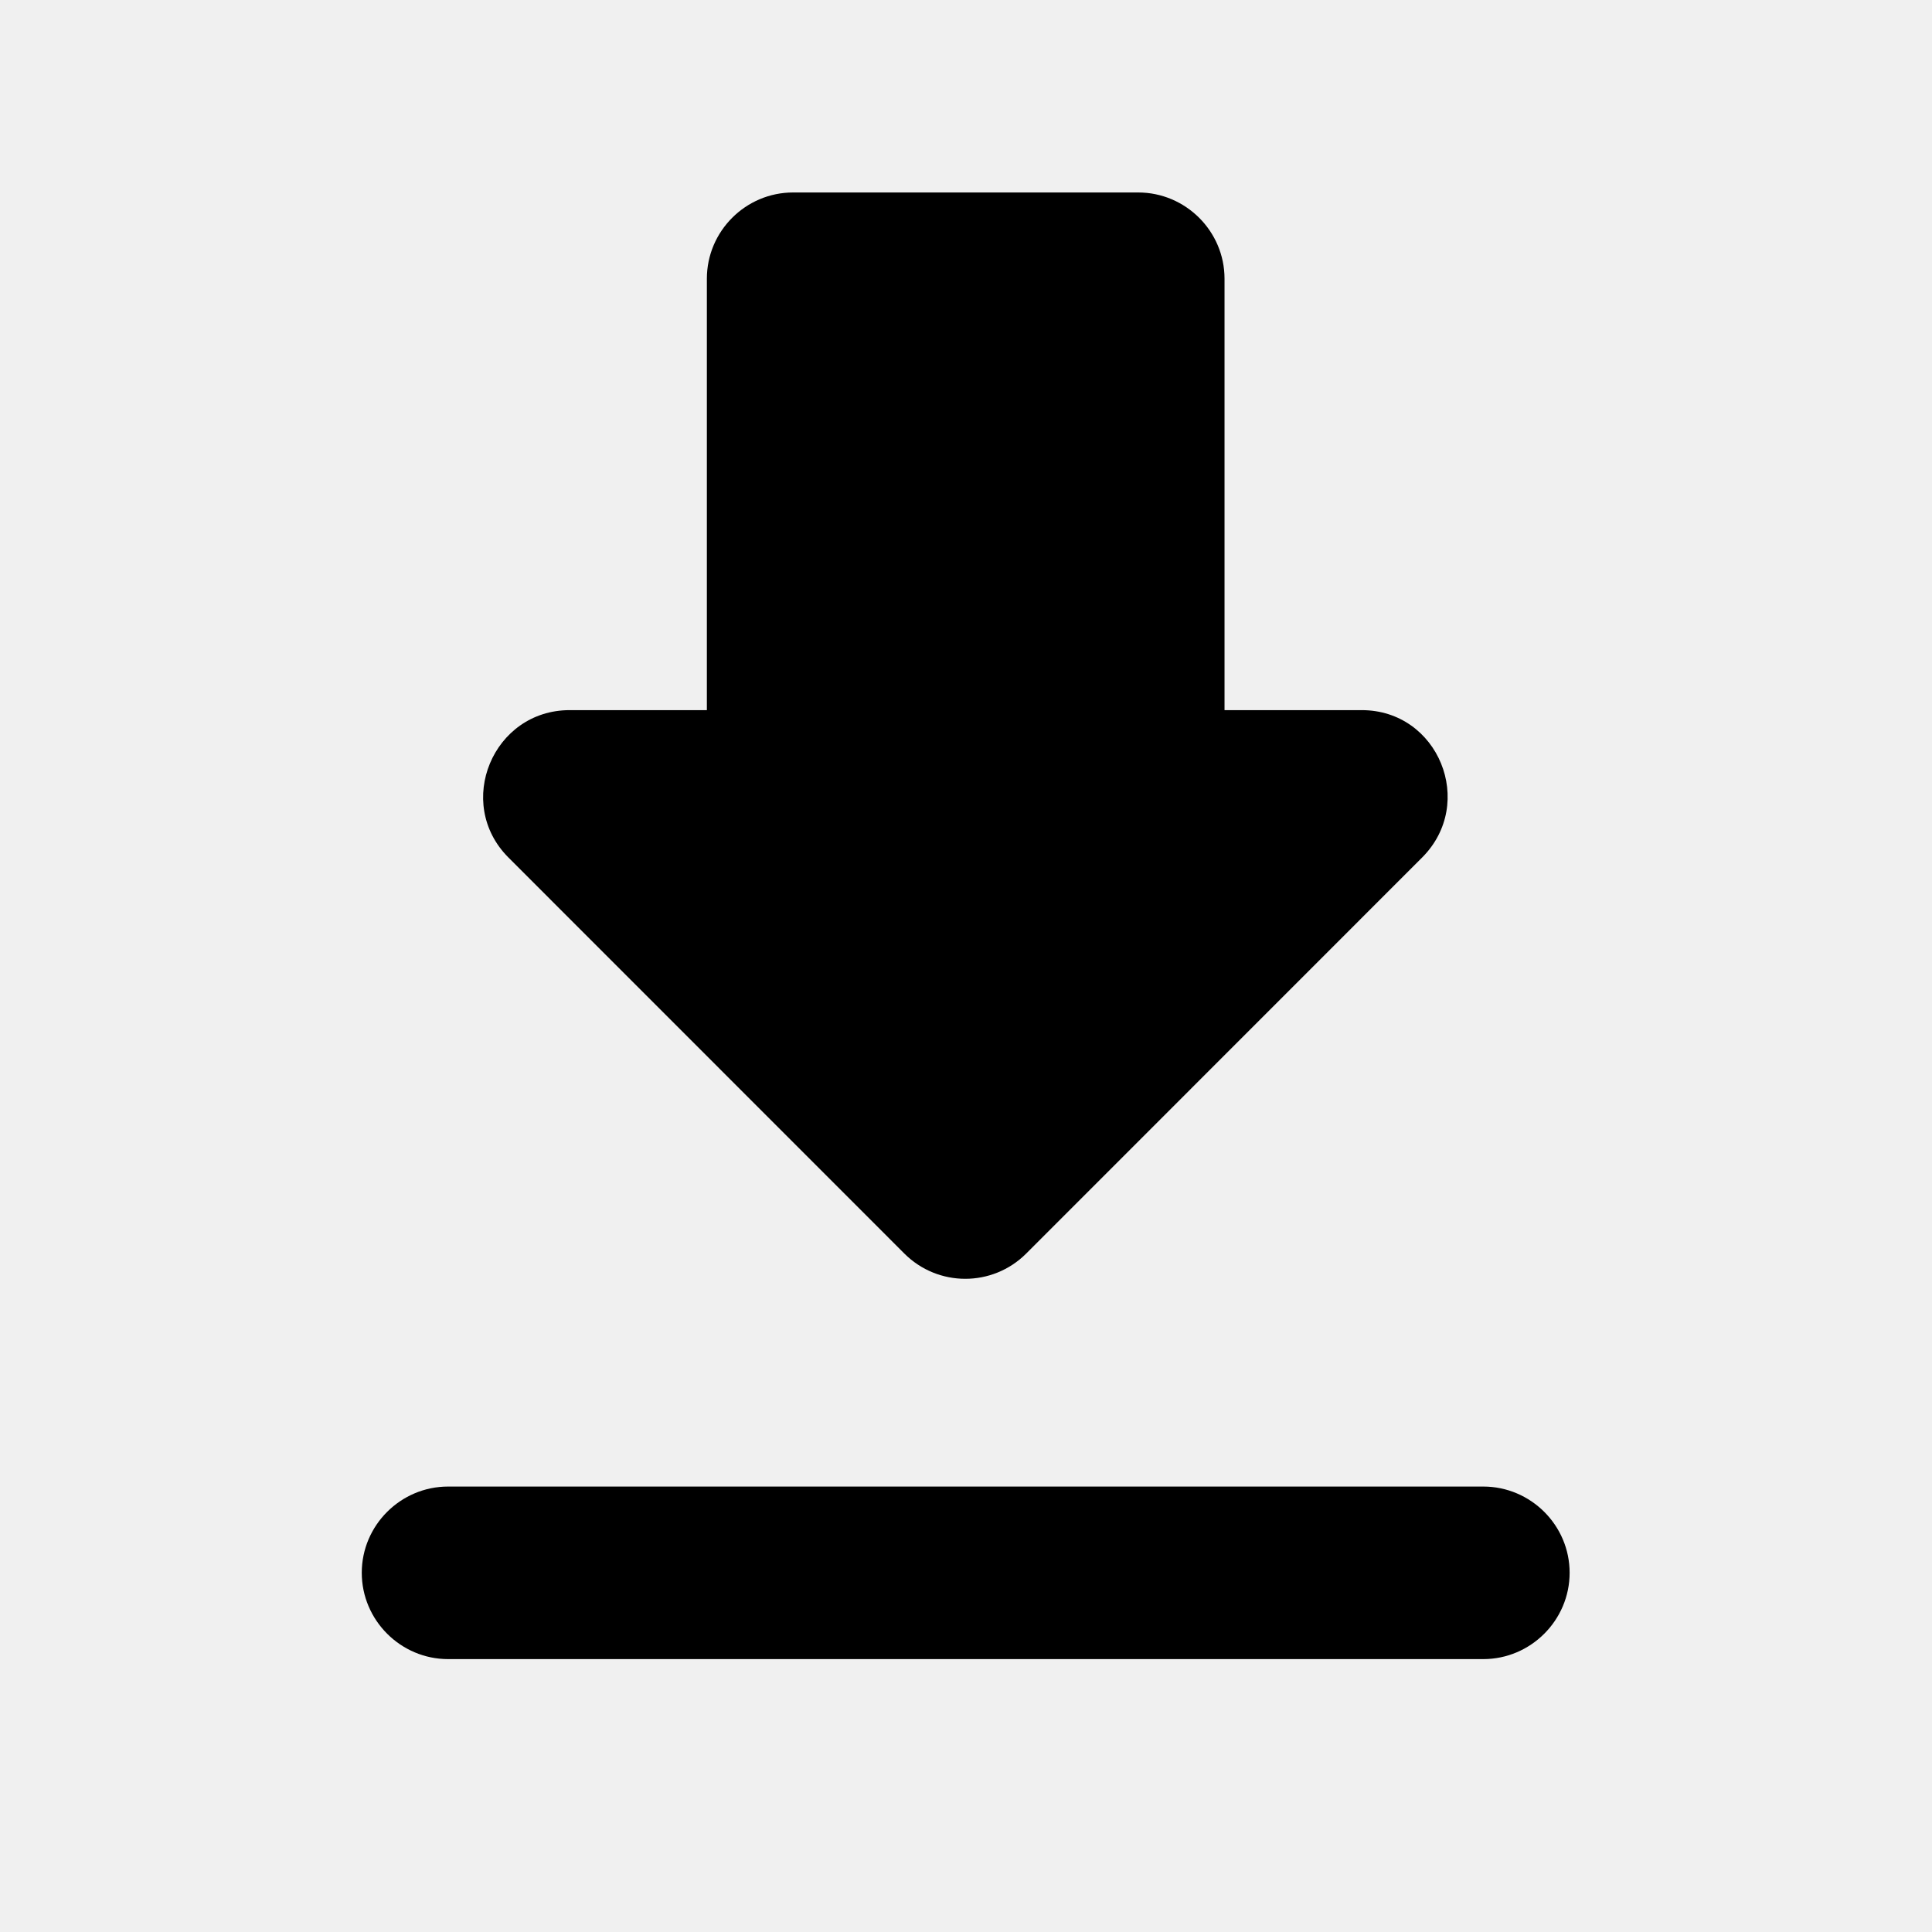
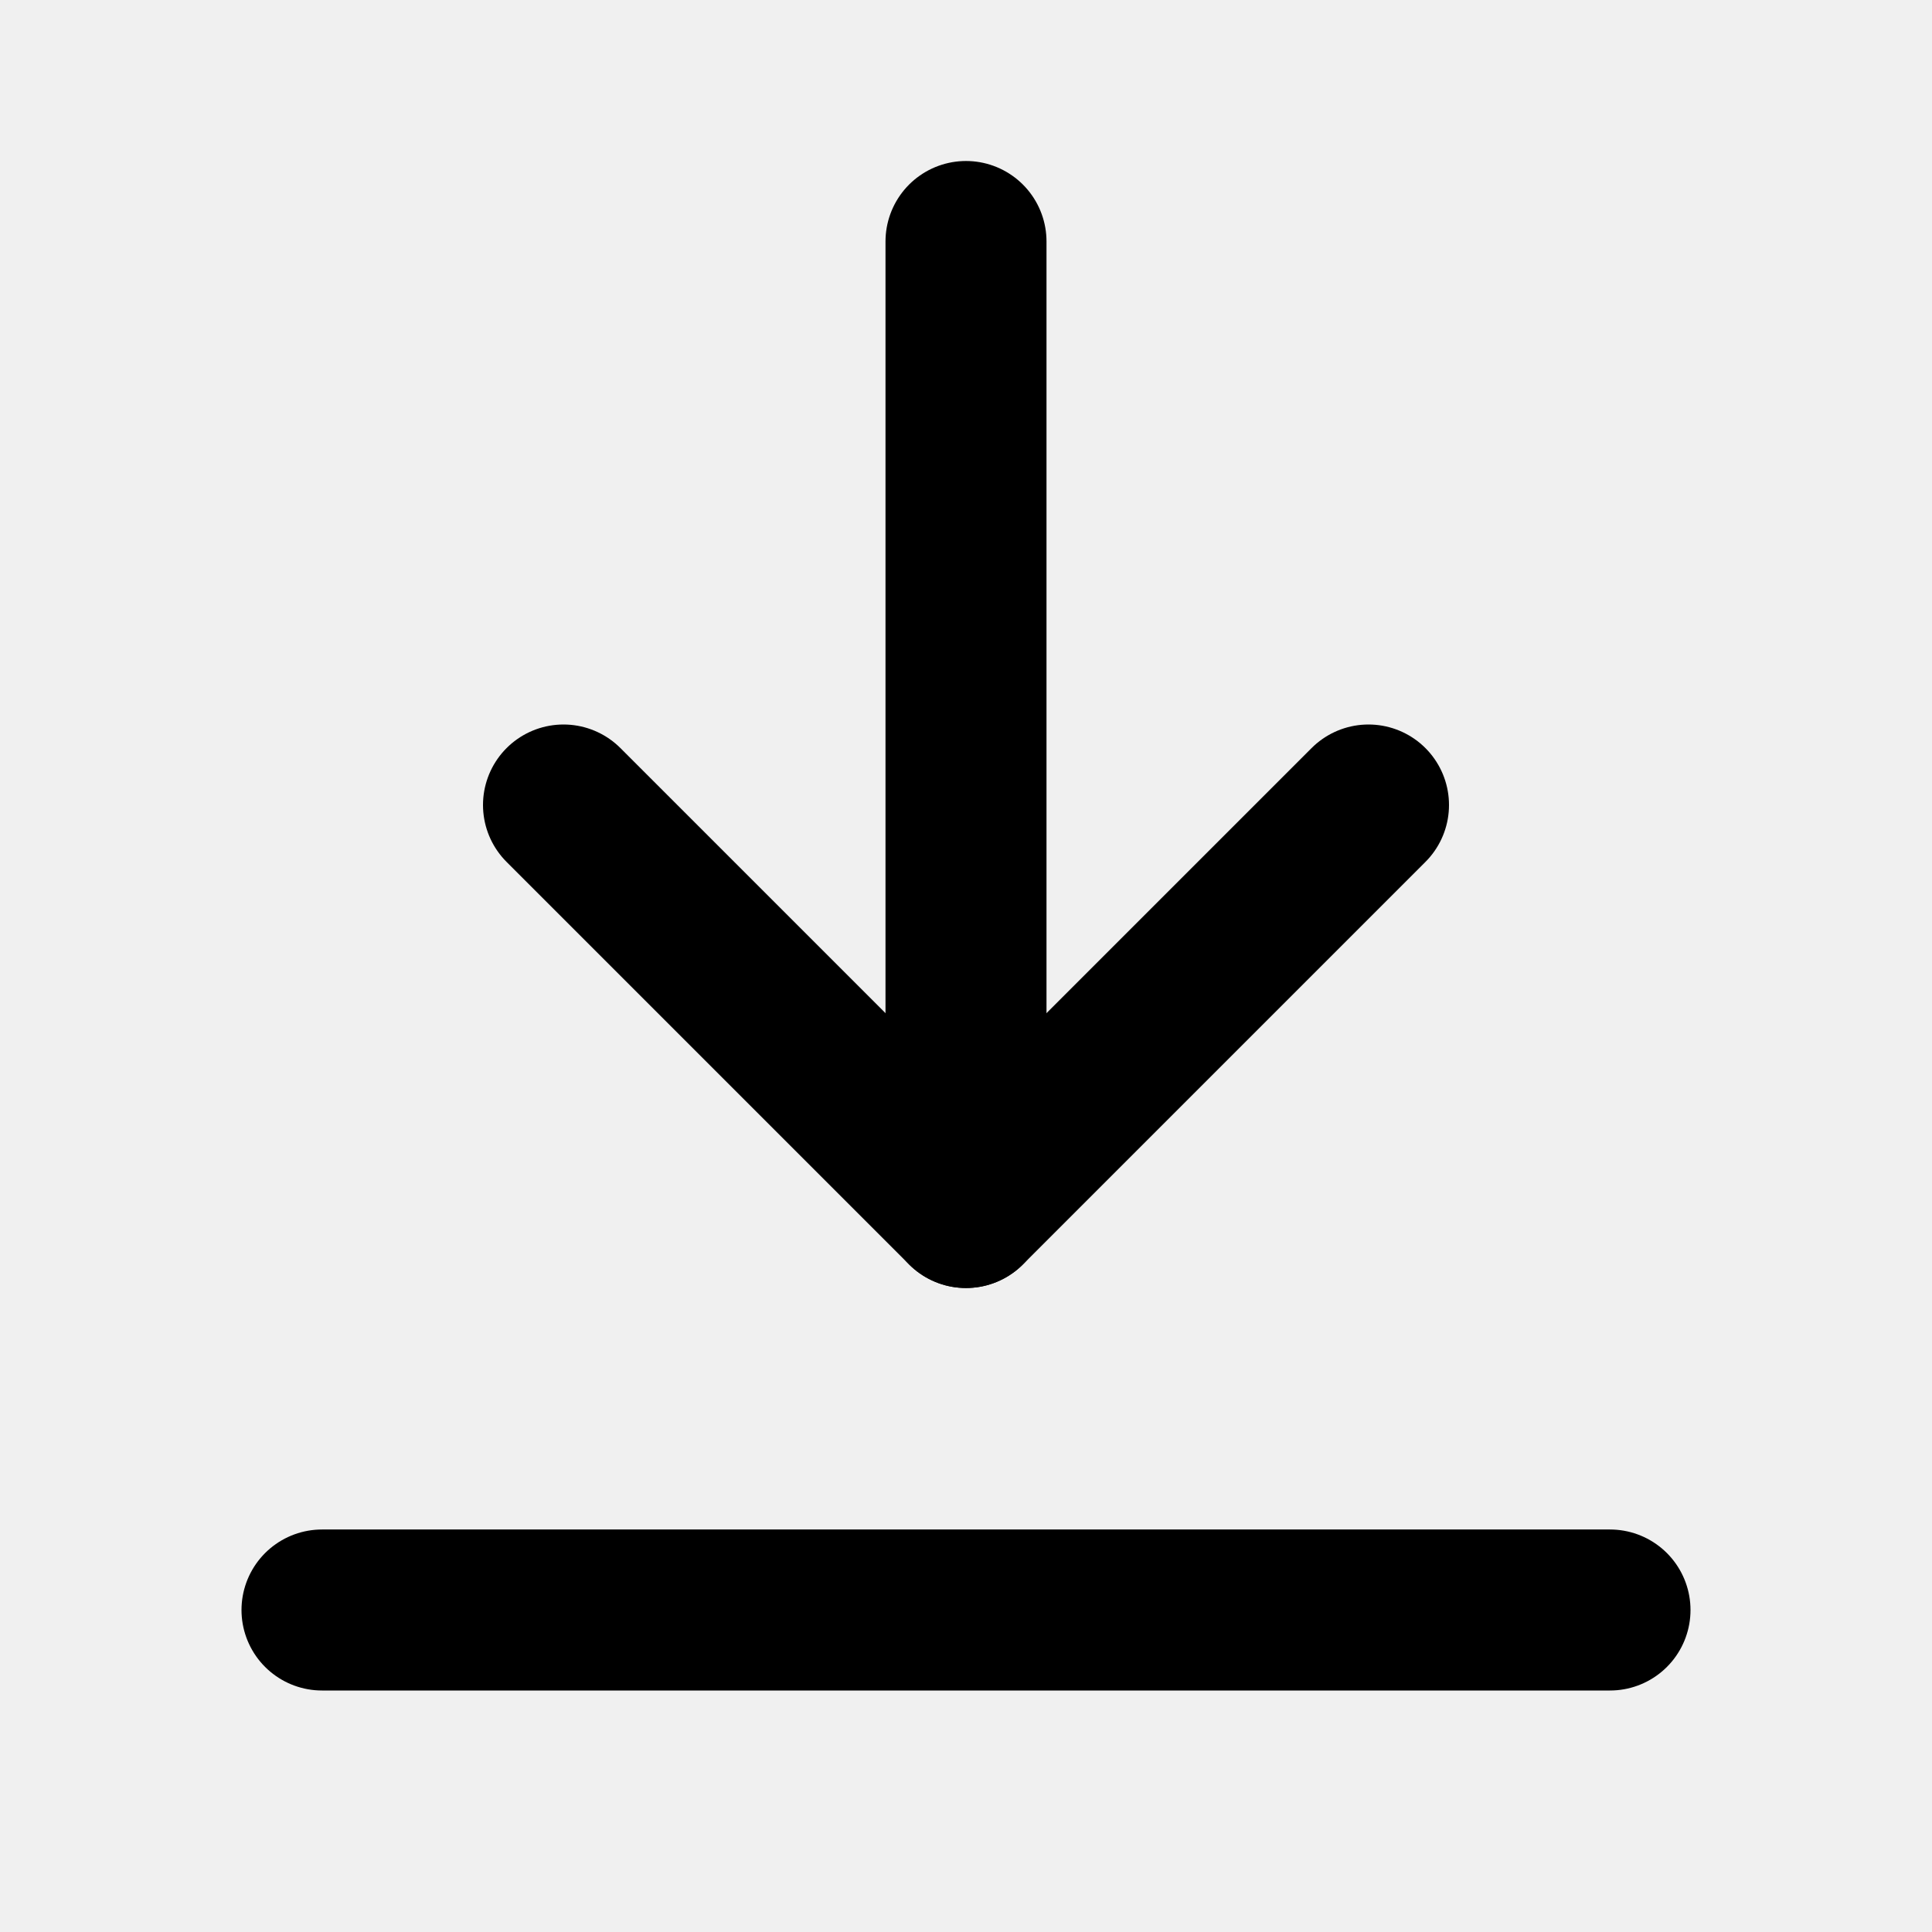
- <svg xmlns="http://www.w3.org/2000/svg" width="24" height="24" viewBox="0 0 16 16" fill="none">
-   <g clip-path="url(#download_clip0_23_68971)">
-     <path d="M11.277 5.881H10.141V2.308C10.141 1.915 9.819 1.594 9.426 1.594H6.568C6.175 1.594 5.854 1.915 5.854 2.308V5.881H4.718C4.082 5.881 3.761 6.652 4.211 7.102L7.49 10.382C7.769 10.66 8.219 10.66 8.498 10.382L11.777 7.102C12.227 6.652 11.913 5.881 11.277 5.881ZM2.996 13.025C2.996 13.418 3.318 13.74 3.711 13.74H12.284C12.677 13.74 12.999 13.418 12.999 13.025C12.999 12.632 12.677 12.311 12.284 12.311H3.711C3.318 12.311 2.996 12.632 2.996 13.025Z" fill="currentColor" />
-   </g>
-   <defs>
-     <clipPath id="download_clip0_23_68971">
-       <rect width="16" height="16" fill="white" />
-     </clipPath>
-   </defs>
+ <svg xmlns="http://www.w3.org/2000/svg" width="24" height="24" viewBox="0 0 24 24" fill="none" stroke="currentColor" stroke-width="2" stroke-linecap="round" stroke-linejoin="round">
+   <path d="M12 3v12" />
+   <path d="m7 10 5 5 5-5" />
+   <path d="M4 20h16" />
</svg>
